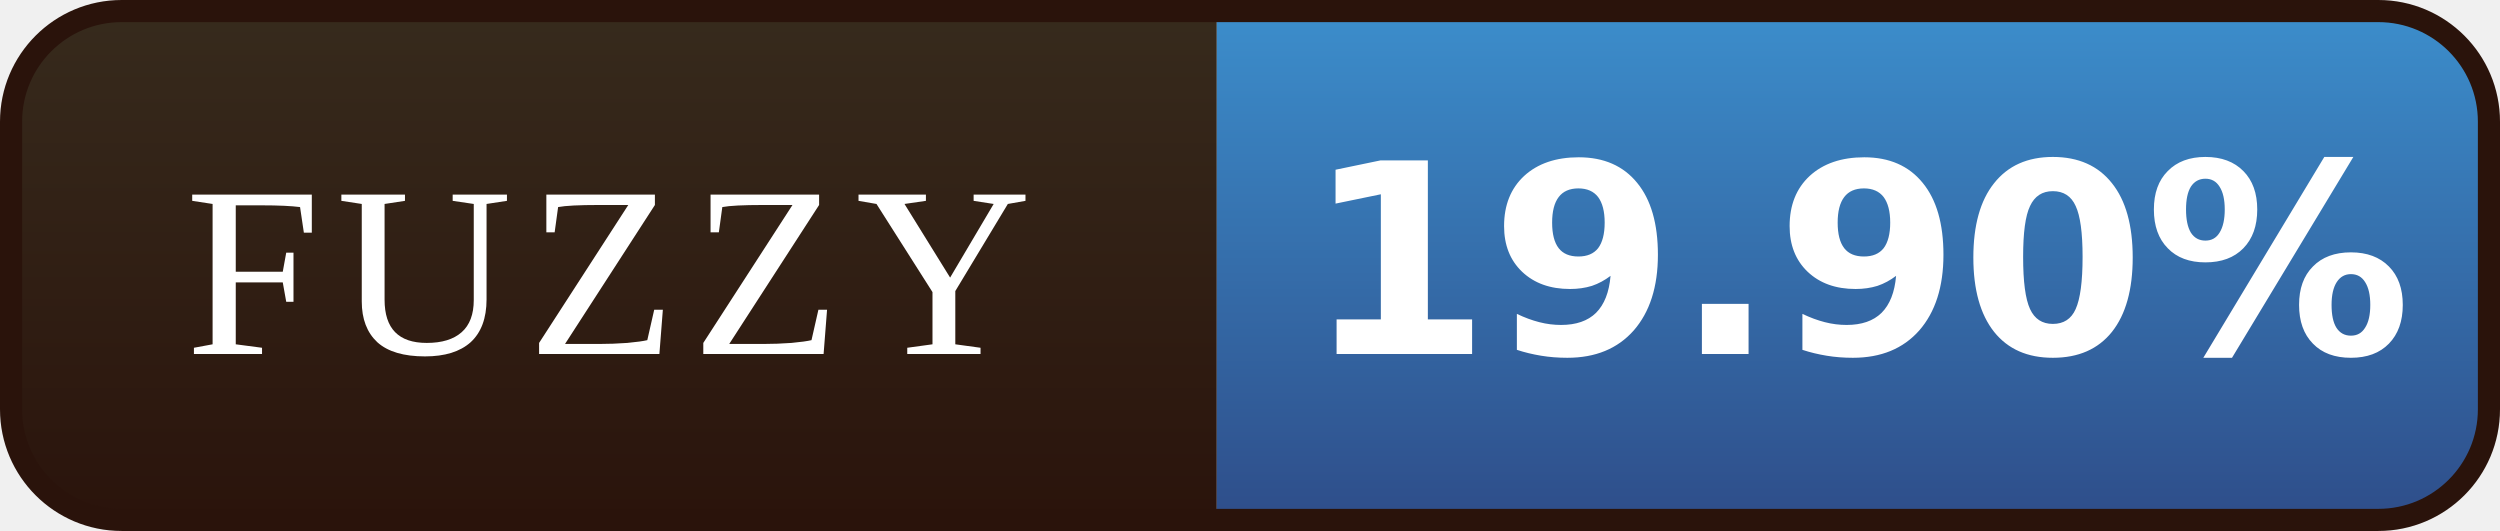
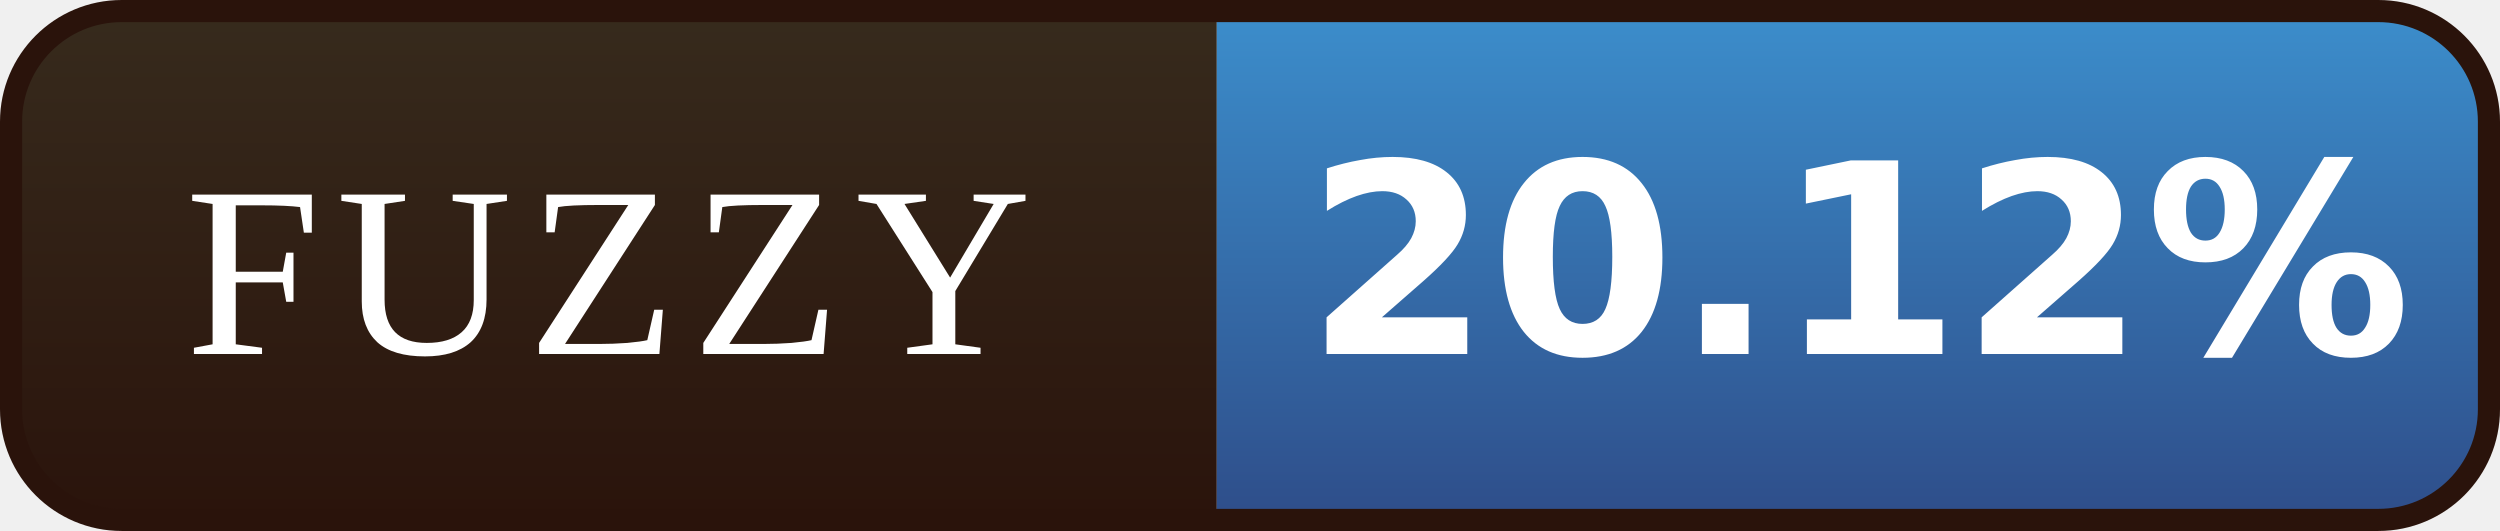
- <svg xmlns="http://www.w3.org/2000/svg" width="113" height="24" viewBox="0 0 113 24" role="img" aria-label="FUZZY: 19.90%">
+ <svg xmlns="http://www.w3.org/2000/svg" width="113" height="24" viewBox="0 0 113 24" role="img" aria-label="FUZZY: 20.12%">
  <defs>
    <linearGradient id="l" x1="0" y1="0" x2="0" y2="1">
      <stop offset="0" stop-color="#372B1D" />
      <stop offset="1" stop-color="#2A130B" />
    </linearGradient>
    <linearGradient id="v" x1="0" y1="0" x2="0" y2="1">
      <stop offset="0" stop-color="#3C8FCD" />
      <stop offset="1" stop-color="#2E4C88" />
    </linearGradient>
    <clipPath id="r">
      <rect x="0.5" y="0.5" width="112" height="23" rx="5" />
    </clipPath>
  </defs>
  <g clip-path="url(#r)">
    <rect width="55" height="24" fill="url(#l)" />
    <rect x="55" width="58" height="24" fill="url(#v)" />
  </g>
  <rect x="0.5" y="0.5" width="112" height="23" rx="5" fill="none" stroke="#2A130B" />
  <g font-family="Georgia,'Times New Roman',serif" font-size="11" letter-spacing="0.7" fill="#FFFFFF" text-anchor="middle">
    <text x="27.5" y="16">FUZZY</text>
  </g>
  <g font-family="Verdana,'DejaVu Sans',sans-serif" font-size="12" font-weight="bold" fill="#FFFFFF" text-anchor="middle">
-     <text x="84.0" y="16">19.90%</text>
+     <text x="84.0" y="16">20.12%</text>
  </g>
</svg>
